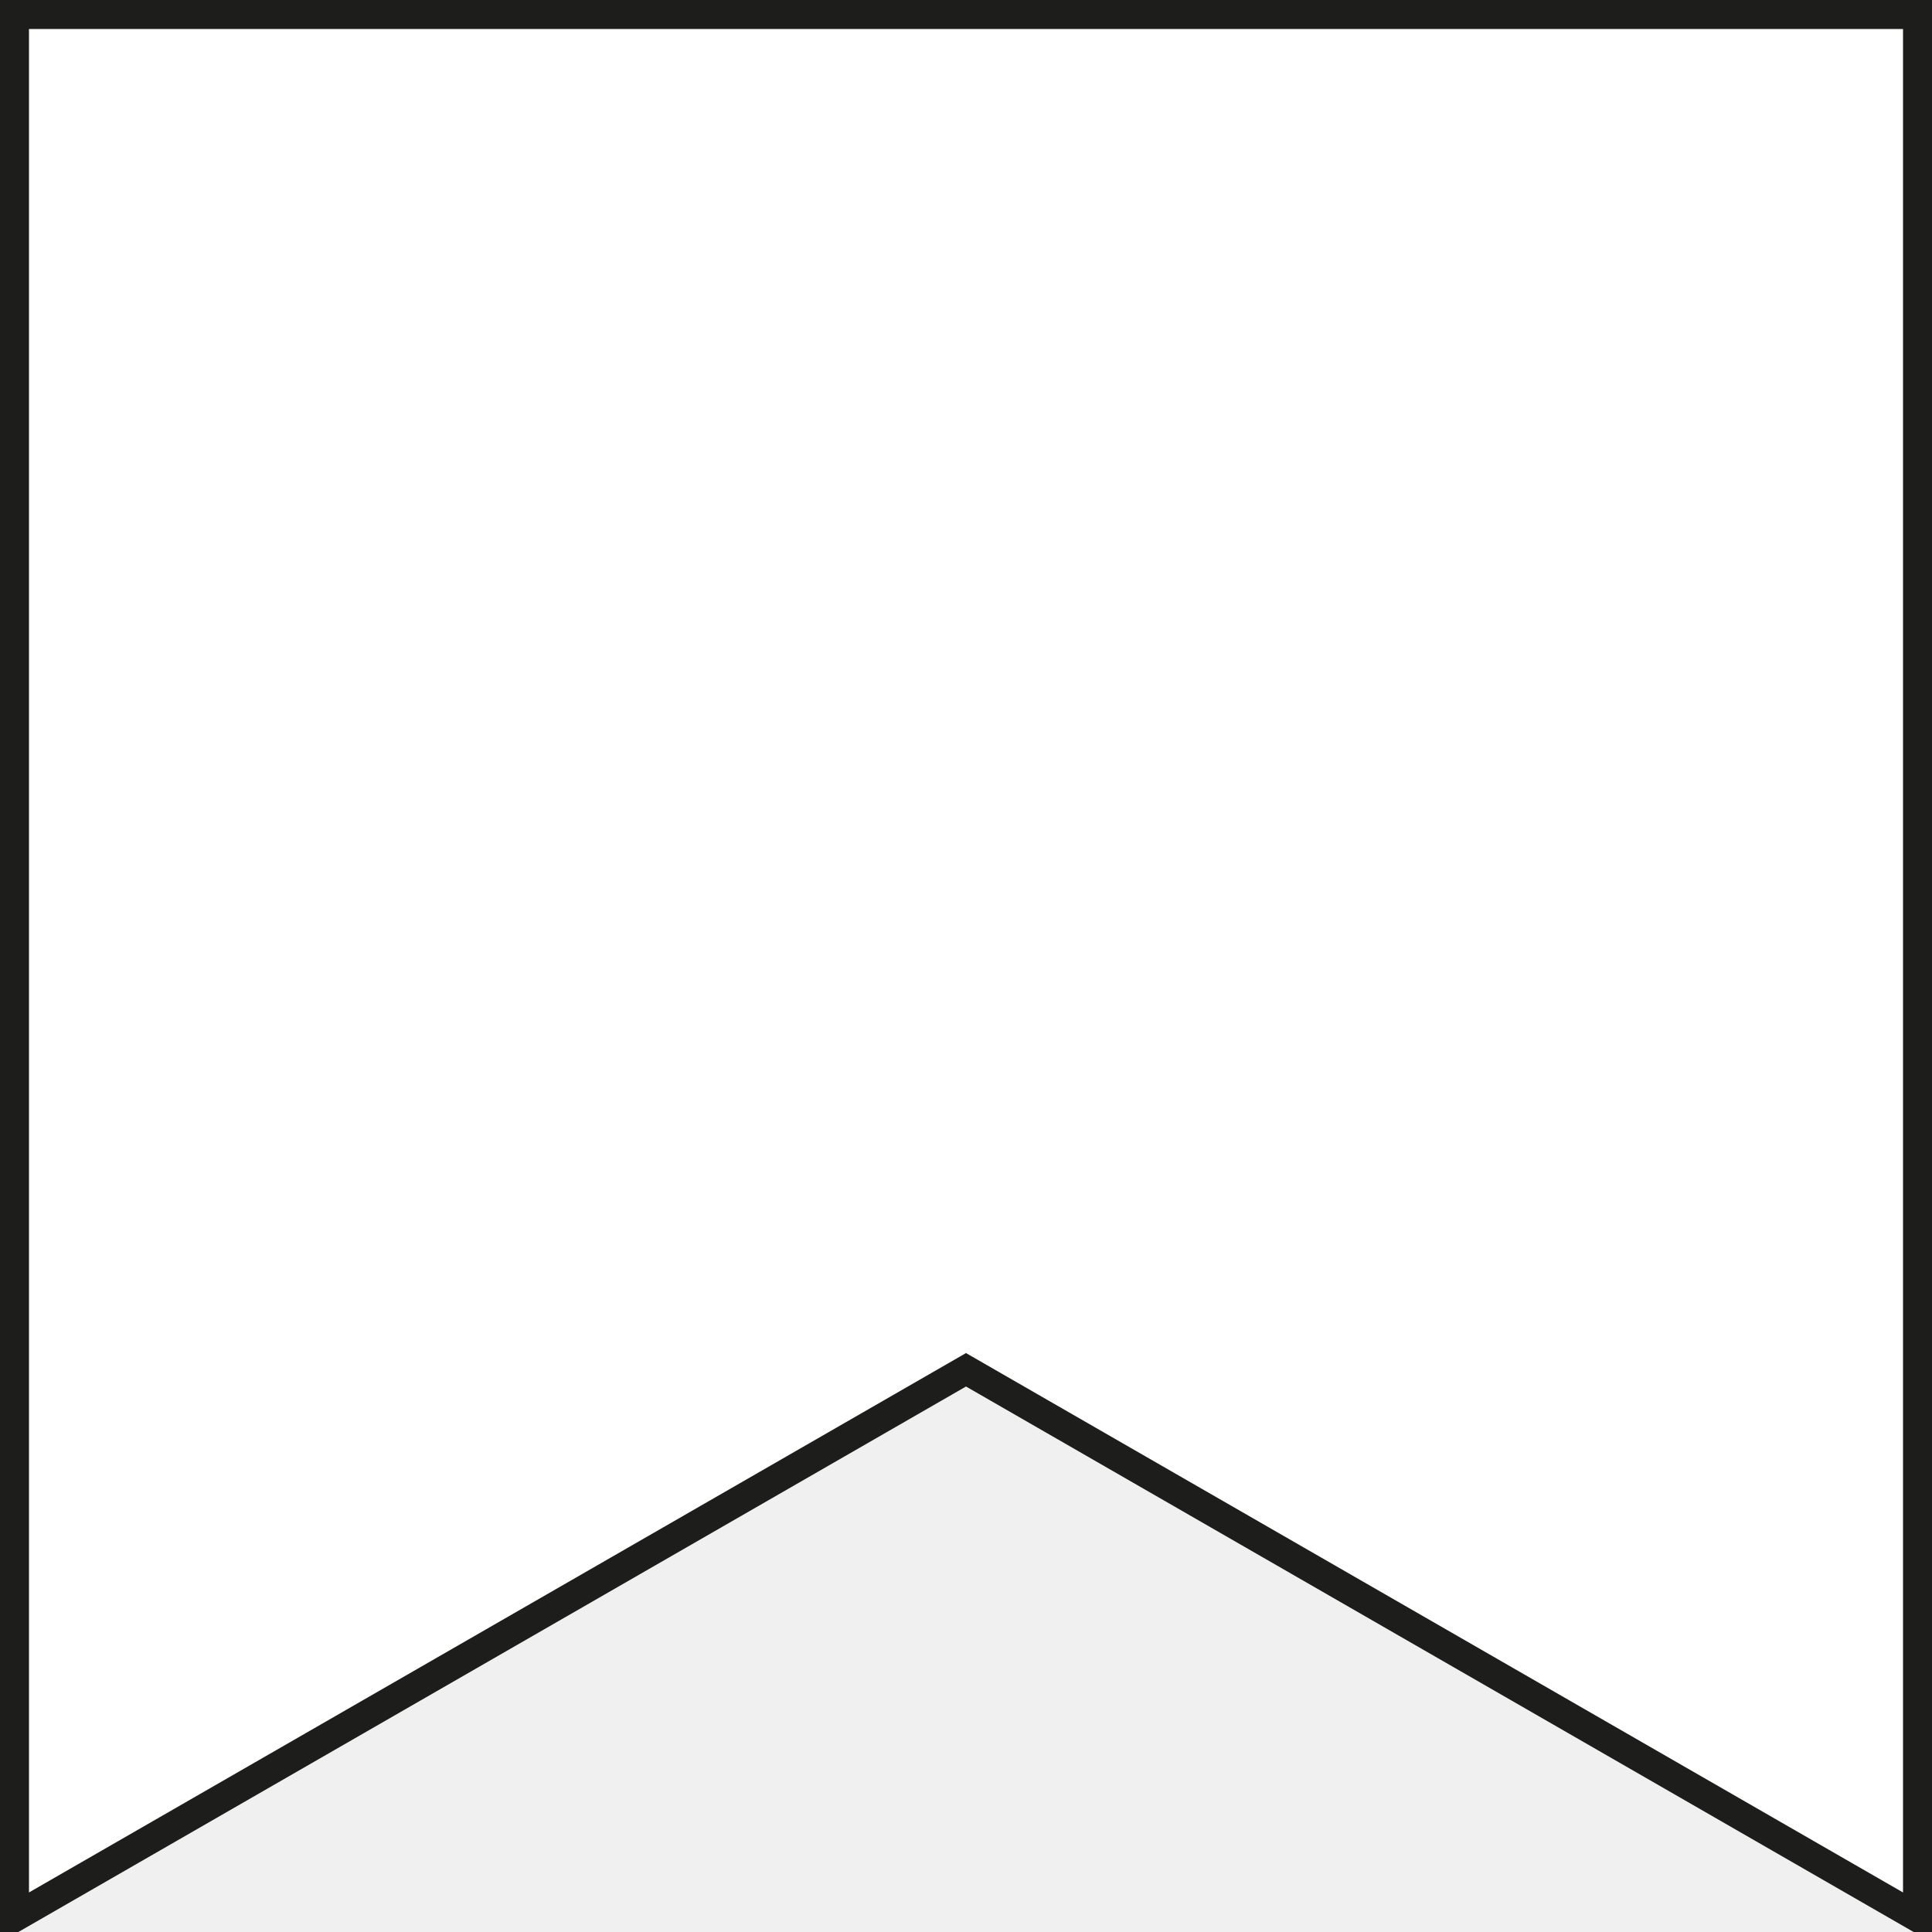
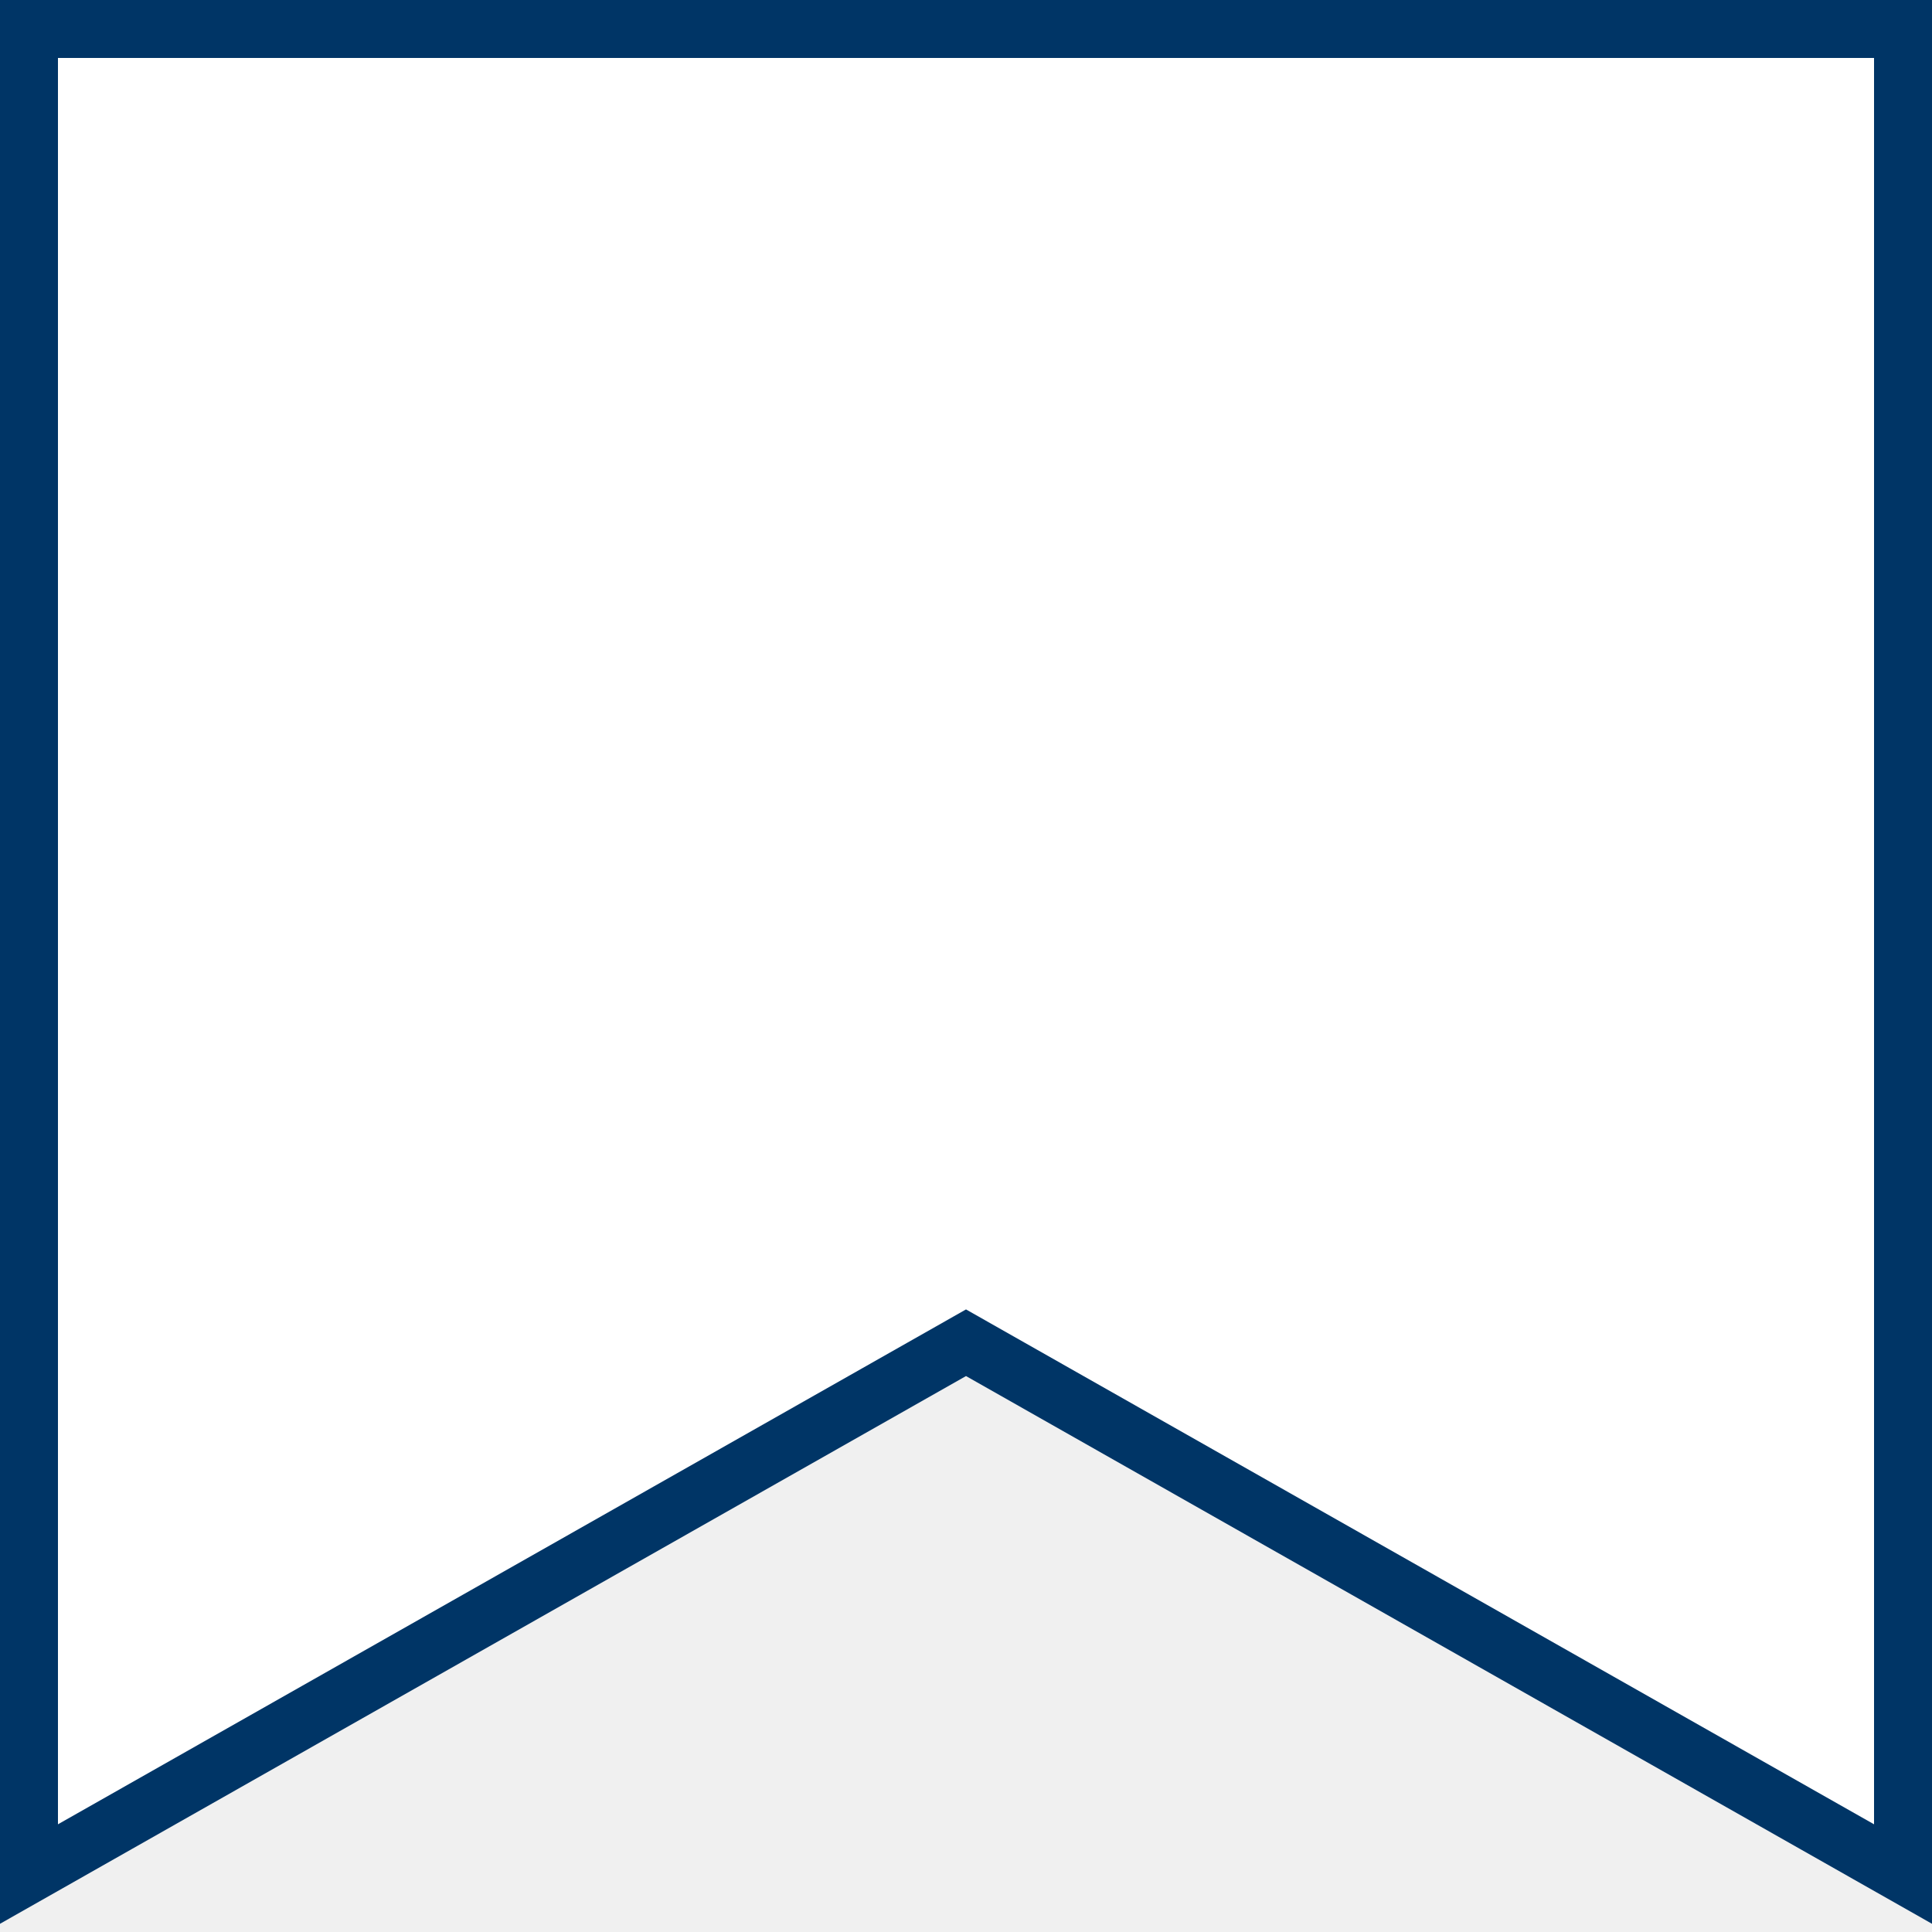
<svg xmlns="http://www.w3.org/2000/svg" id="Ebene_1" data-name="Ebene 1" version="1.1" viewBox="0 0 200 200">
  <defs>
    <style>
      .cls-1 {
        fill: #fff;
-         stroke: #1d1d1b;
+         stroke: #003566;
        stroke-miterlimit: 10;
-         stroke-width: 3px;
+         stroke-width: 6px;
      }
    </style>
  </defs>
-   <polygon class="cls-1" points="198.5 198.5 100 141.8 1.5 198.5 1.5 1.5 198.5 1.5 198.5 198.5" />
+   <path class="cls-1" d="M197,3H3v191l97-55,97,55V3h0Z" />
</svg>
